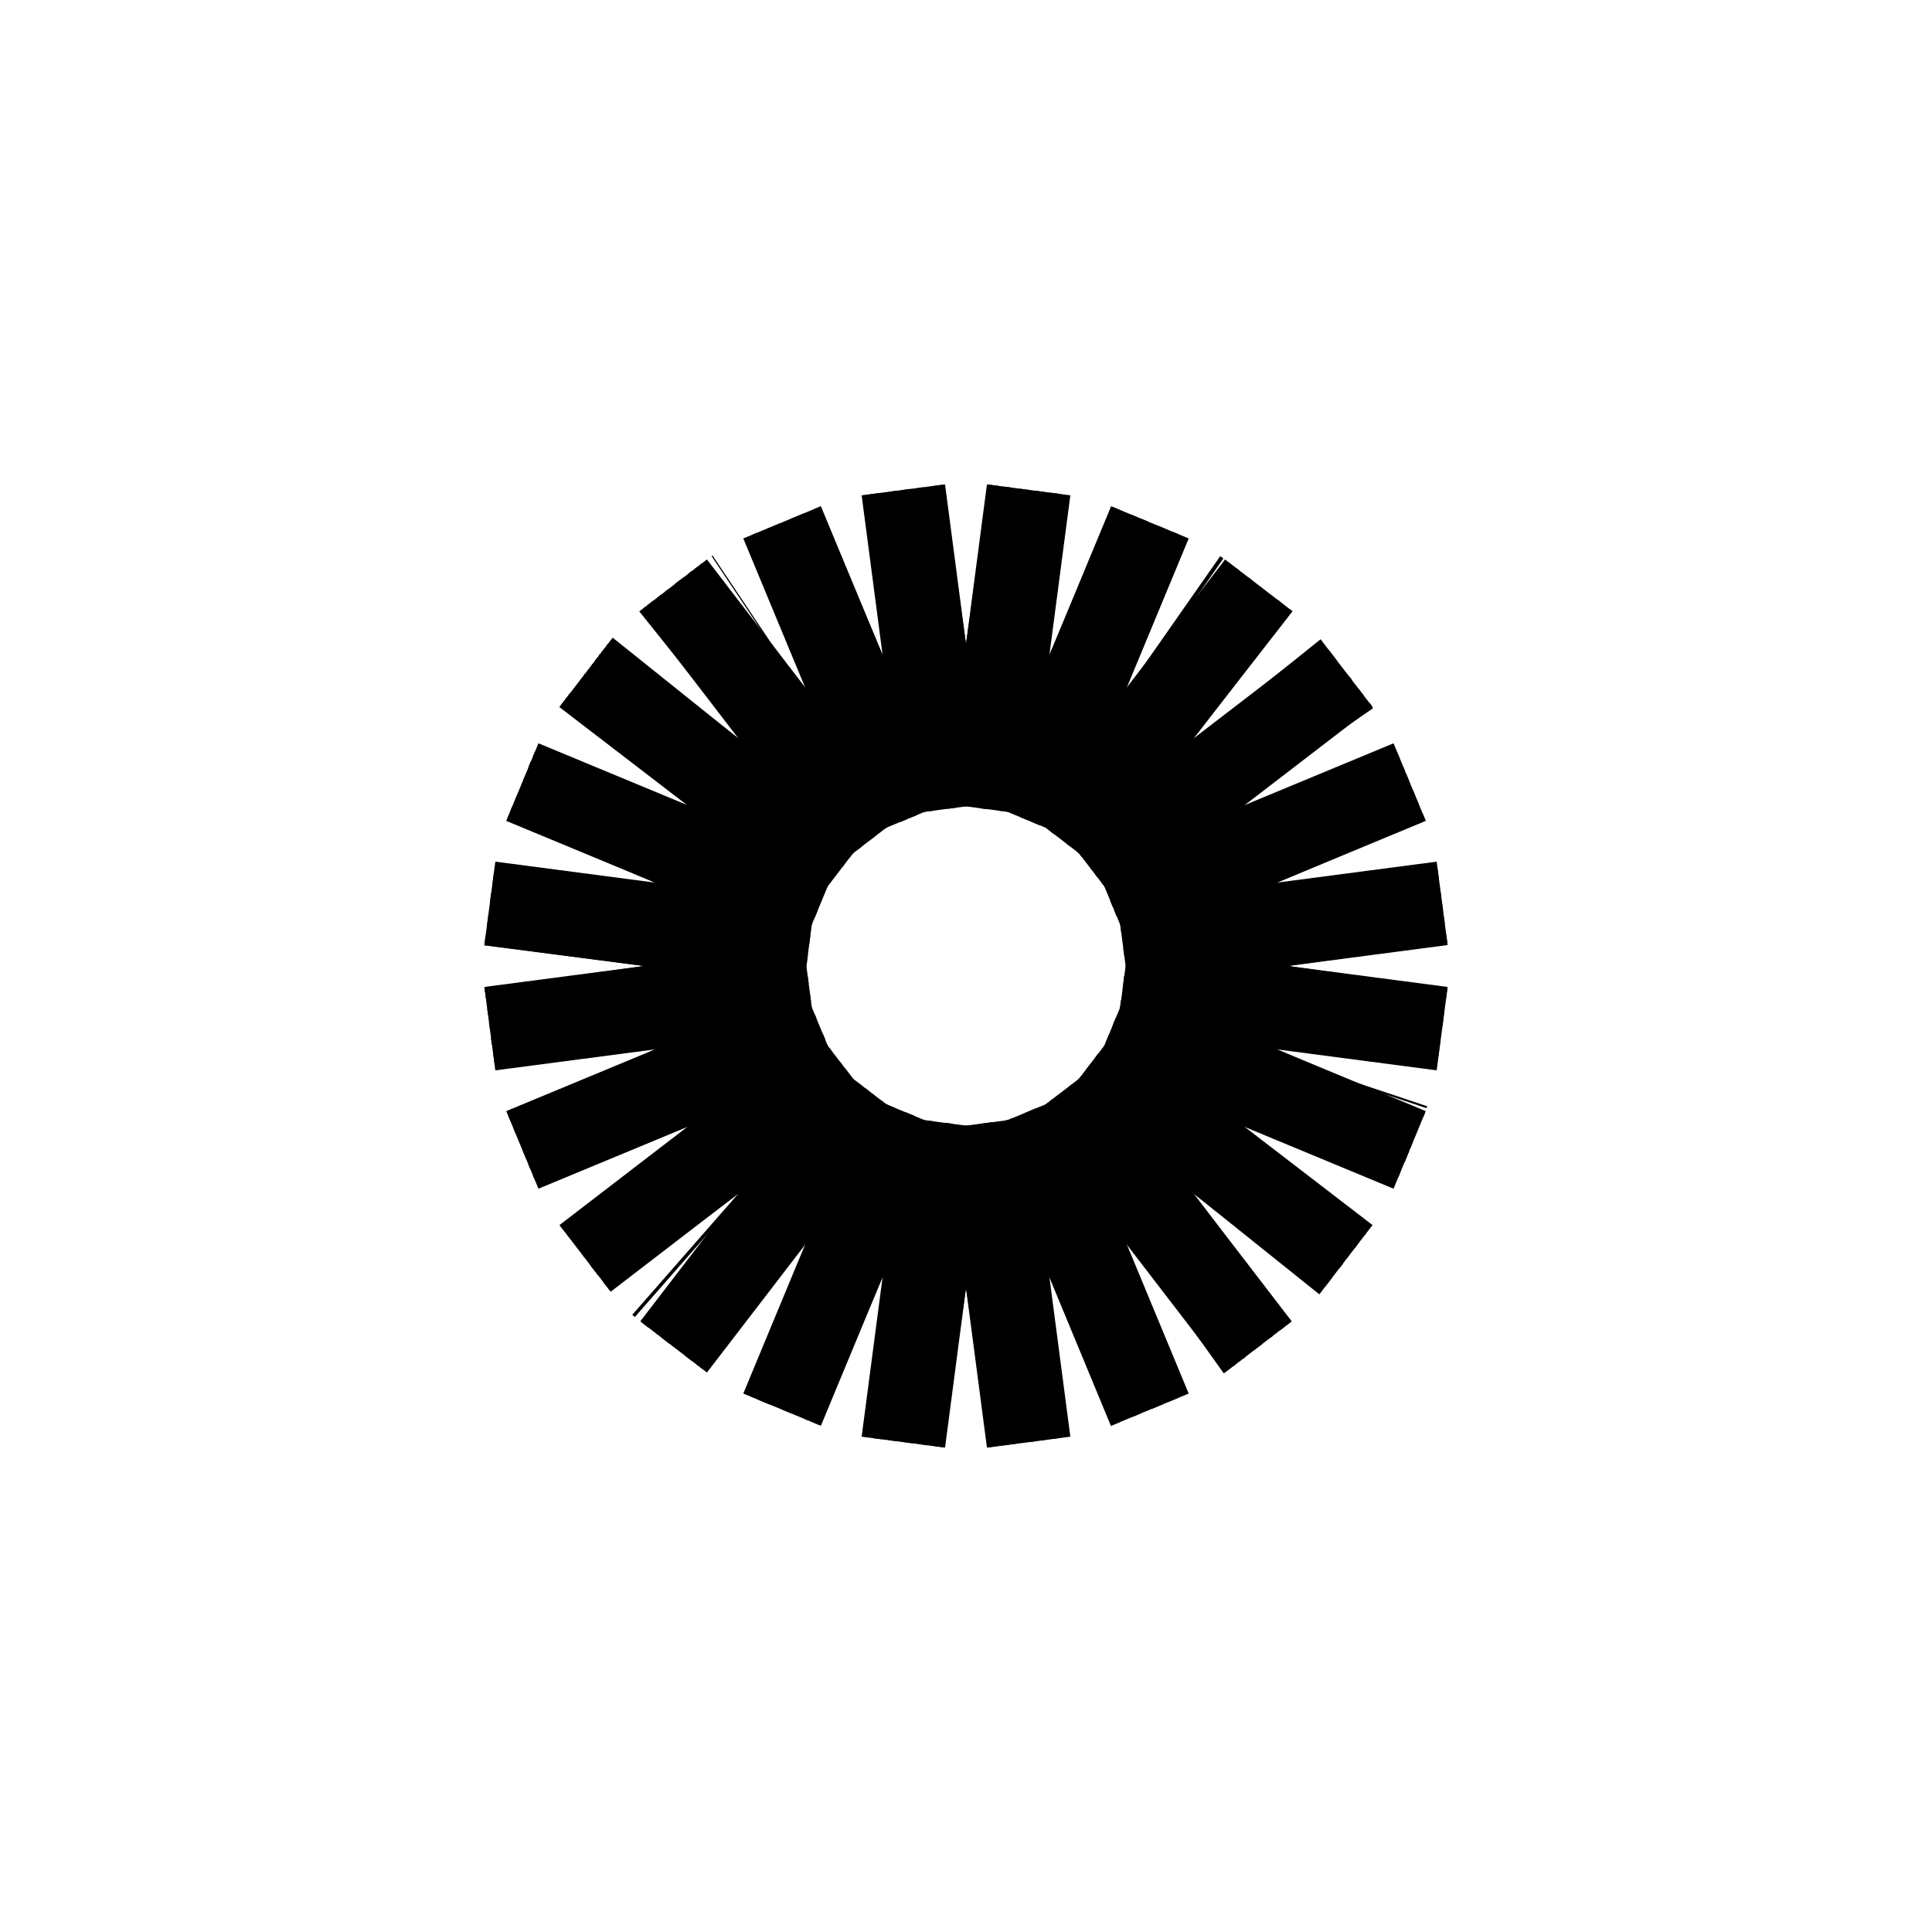
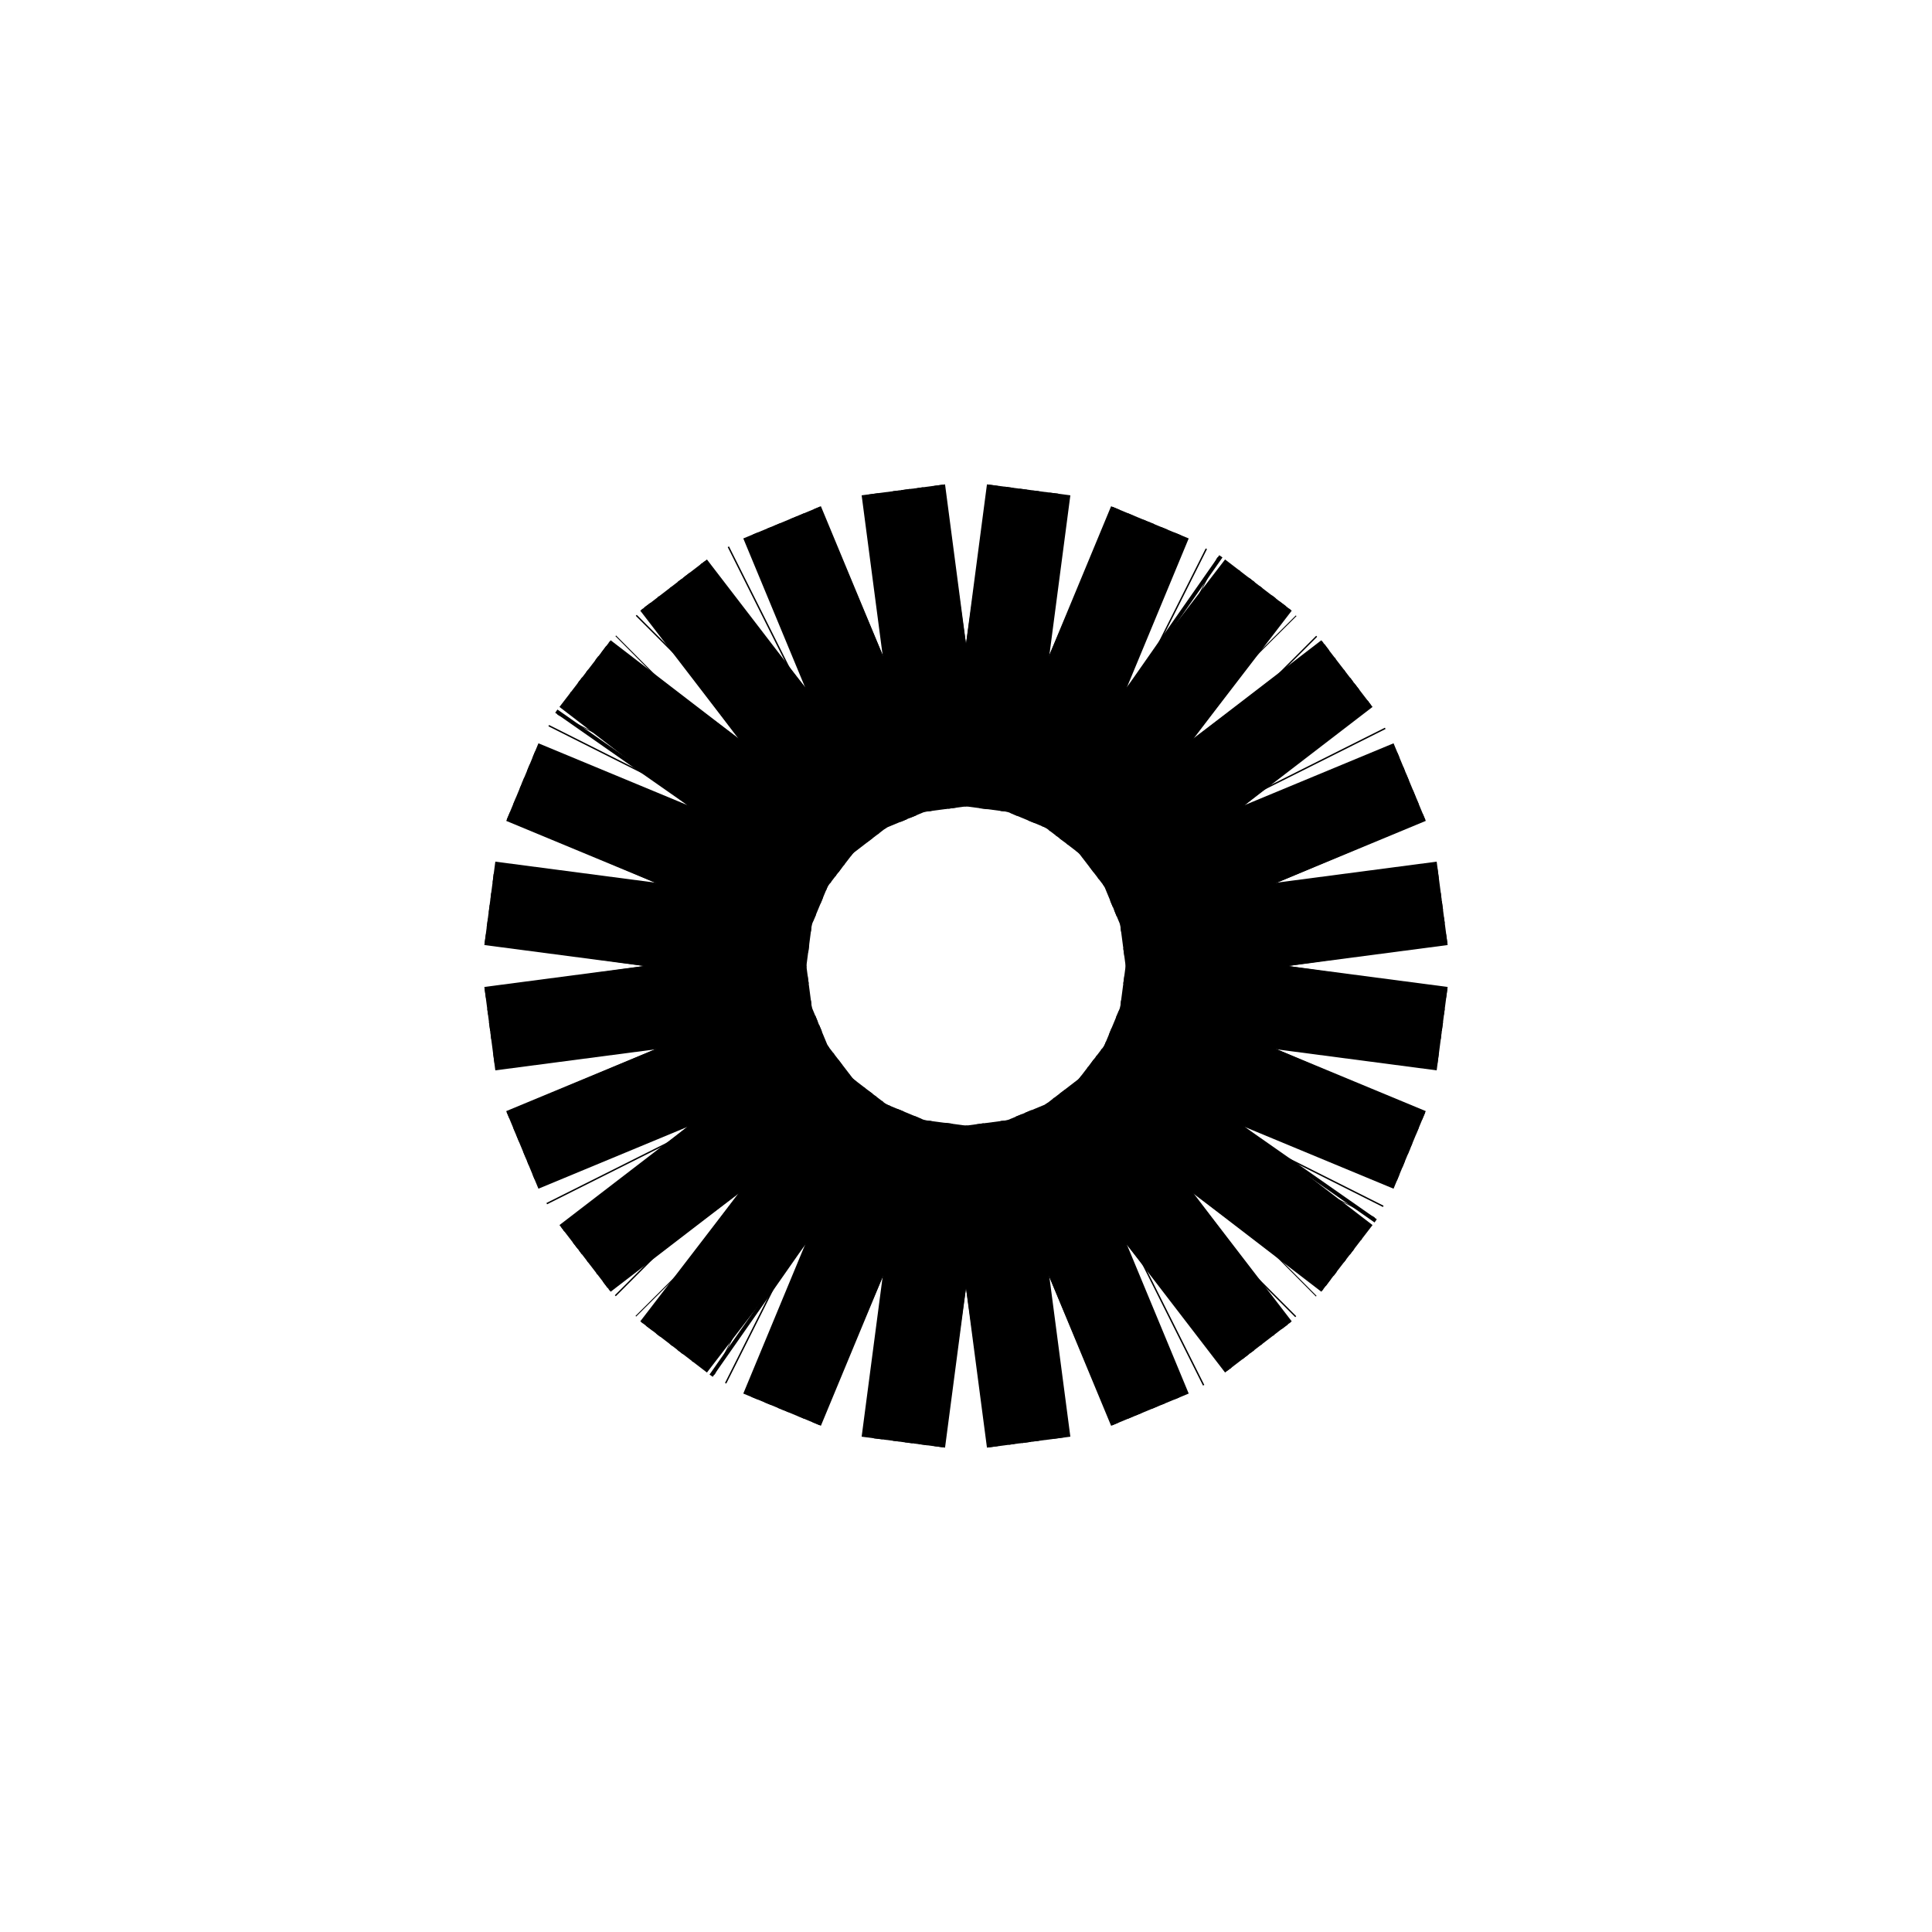
<svg xmlns="http://www.w3.org/2000/svg" viewBox="0 0 6.0 6.0">
  <g class="visible" fill="none" stroke="black" stroke-width="1.0">
+     <polyline points="2.0,3.0 2.004,2.972" />
    <polyline points="2.0,3.0 2.004,3.028" />
-     <polyline points="2.0,3.0 2.004,2.969" />
    <polyline points="2.0,3.0 2.034,3.259" />
    <polyline points="2.0,3.0 2.034,2.741" />
+     <polyline points="2.006,2.953 2.01,2.926" />
    <polyline points="2.007,3.055 2.01,3.074" />
-     <polyline points="2.009,2.934 2.013,2.902" />
    <polyline points="2.013,3.101 2.017,3.128" />
-     <polyline points="2.017,2.869 2.021,2.839" />
-     <polyline points="2.02,3.155 2.023,3.177" />
-     <polyline points="2.026,2.805 2.03,2.772" />
+     <polyline points="2.014,2.896 2.017,2.872" />
+     <polyline points="2.021,3.157 2.023,3.177" />
+     <polyline points="2.021,2.843 2.023,2.823" />
    <polyline points="2.027,3.204 2.031,3.233" />
-     <polyline points="2.034,3.259 2.043,3.279" />
+     <polyline points="2.027,2.796 2.03,2.769" />
+     <polyline points="2.034,3.259 2.042,3.278" />
    <polyline points="2.034,3.259 2.134,3.5" />
-     <polyline points="2.034,2.741 2.041,2.725" />
+     <polyline points="2.034,2.741 2.043,2.72" />
    <polyline points="2.034,2.741 2.134,2.5" />
-     <polyline points="2.049,3.295 2.055,3.308" />
-     <polyline points="2.049,2.705 2.055,2.69" />
-     <polyline points="2.064,2.67 2.072,2.649" />
-     <polyline points="2.064,3.33 2.069,3.343" />
-     <polyline points="2.075,3.359 2.082,3.374" />
-     <polyline points="2.077,2.636 2.085,2.619" />
-     <polyline points="2.091,3.395 2.099,3.415" />
-     <polyline points="2.093,2.6 2.096,2.591" />
-     <polyline points="2.105,3.43 2.111,3.445" />
-     <polyline points="2.105,2.569 2.113,2.549" />
-     <polyline points="2.119,2.536 2.125,2.521" />
-     <polyline points="2.12,3.466 2.125,3.479" />
+     <polyline points="2.05,3.298 2.059,3.318" />
+     <polyline points="2.05,2.702 2.059,2.682" />
+     <polyline points="2.066,2.665 2.067,2.663" />
+     <polyline points="2.068,3.34 2.076,3.36" />
+     <polyline points="2.069,2.656 2.079,2.634" />
+     <polyline points="2.084,3.379 2.093,3.4" />
+     <polyline points="2.084,2.621 2.092,2.601" />
+     <polyline points="2.098,3.414 2.1,3.418" />
+     <polyline points="2.101,2.58 2.109,2.56" />
+     <polyline points="2.104,3.427 2.109,3.44" />
+     <polyline points="2.118,2.539 2.126,2.519" />
+     <polyline points="2.118,3.461 2.124,3.476" />
+     <polyline points="2.134,3.5 2.142,3.51" />
    <polyline points="2.134,3.5 2.293,3.707" />
-     <polyline points="2.134,2.5 2.167,2.457" />
+     <polyline points="2.134,2.5 2.141,2.49" />
    <polyline points="2.134,2.5 2.293,2.293" />
-     <polyline points="2.141,3.509 2.147,3.517" />
-     <polyline points="2.156,3.528 2.161,3.535" />
-     <polyline points="2.169,3.545 2.174,3.552" />
-     <polyline points="2.171,2.452 2.176,2.445" />
-     <polyline points="2.181,2.438 2.187,2.431" />
-     <polyline points="2.183,3.565 2.188,3.57" />
-     <polyline points="2.194,2.422 2.196,2.419" />
-     <polyline points="2.203,2.41 2.207,2.405" />
-     <polyline points="2.211,3.6 2.214,3.604" />
-     <polyline points="2.22,3.613 2.226,3.619" />
-     <polyline points="2.227,2.379 2.231,2.374" />
-     <polyline points="2.229,3.624 2.253,3.655" />
-     <polyline points="2.238,2.364 2.239,2.363" />
-     <polyline points="2.242,2.359 2.249,2.35" />
-     <polyline points="2.252,2.346 2.259,2.337" />
-     <polyline points="2.26,3.665 2.266,3.672" />
-     <polyline points="2.263,2.332 2.273,2.319" />
-     <polyline points="2.269,3.676 2.276,3.685" />
-     <polyline points="2.276,2.315 2.283,2.306" />
-     <polyline points="2.285,2.303 2.293,2.293" />
-     <polyline points="2.287,3.699 2.293,3.707" />
-     <polyline points="2.293,3.707 2.301,3.714" />
+     <polyline points="2.144,3.512 2.146,3.516" />
+     <polyline points="2.144,2.487 2.147,2.484" />
+     <polyline points="2.15,2.48 2.152,2.476" />
+     <polyline points="2.15,3.521 2.153,3.525" />
+     <polyline points="2.169,3.546 2.185,3.566" />
+     <polyline points="2.17,2.453 2.173,2.449" />
+     <polyline points="2.178,2.443 2.179,2.441" />
+     <polyline points="2.187,2.431 2.191,2.426" />
+     <polyline points="2.188,3.57 2.191,3.574" />
+     <polyline points="2.194,2.422 2.197,2.418" />
+     <polyline points="2.194,3.579 2.197,3.582" />
+     <polyline points="2.2,2.414 2.211,2.399" />
+     <polyline points="2.203,3.59 2.211,3.601" />
+     <polyline points="2.213,3.603 2.217,3.608" />
+     <polyline points="2.213,2.397 2.217,2.392" />
+     <polyline points="2.22,2.388 2.223,2.384" />
+     <polyline points="2.221,3.613 2.223,3.616" />
+     <polyline points="2.245,2.355 2.255,2.342" />
+     <polyline points="2.247,3.647 2.249,3.65" />
+     <polyline points="2.252,3.654 2.255,3.658" />
+     <polyline points="2.263,3.669 2.266,3.672" />
+     <polyline points="2.264,2.33 2.266,2.328" />
+     <polyline points="2.271,2.322 2.287,2.3" />
+     <polyline points="2.272,3.68 2.287,3.7" />
+     <polyline points="2.29,2.297 2.293,2.293" />
+     <polyline points="2.29,3.703 2.293,3.707" />
+     <polyline points="2.293,3.707 2.297,3.71" />
    <polyline points="2.293,3.707 2.5,3.866" />
+     <polyline points="2.293,2.293 2.297,2.29" />
    <polyline points="2.293,2.293 2.5,2.134" />
-     <polyline points="2.298,2.289 2.303,2.285" />
-     <polyline points="2.306,3.717 2.327,3.734" />
-     <polyline points="2.311,2.279 2.316,2.275" />
-     <polyline points="2.323,2.27 2.344,2.253" />
-     <polyline points="2.349,3.75 2.354,3.754" />
-     <polyline points="2.349,2.25 2.363,2.239" />
-     <polyline points="2.362,3.76 2.371,3.767" />
-     <polyline points="2.367,2.236 2.375,2.23" />
-     <polyline points="2.375,3.77 2.39,3.782" />
-     <polyline points="2.384,2.223 2.39,2.218" />
-     <polyline points="2.396,2.213 2.424,2.192" />
-     <polyline points="2.399,3.788 2.404,3.792" />
-     <polyline points="2.428,2.189 2.437,2.183" />
-     <polyline points="2.431,3.813 2.453,3.83" />
-     <polyline points="2.441,2.179 2.454,2.169" />
-     <polyline points="2.458,2.166 2.466,2.16" />
-     <polyline points="2.462,3.837 2.466,3.84" />
-     <polyline points="2.471,2.156 2.479,2.15" />
-     <polyline points="2.474,3.846 2.478,3.85" />
-     <polyline points="2.487,3.856 2.492,3.86" />
-     <polyline points="2.488,2.143 2.491,2.141" />
+     <polyline points="2.3,3.713 2.322,3.729" />
+     <polyline points="2.3,2.287 2.32,2.272" />
+     <polyline points="2.328,2.266 2.331,2.263" />
+     <polyline points="2.328,3.734 2.33,3.736" />
+     <polyline points="2.342,3.745 2.355,3.755" />
+     <polyline points="2.342,2.255 2.346,2.252" />
+     <polyline points="2.35,2.249 2.353,2.247" />
+     <polyline points="2.384,3.777 2.388,3.78" />
+     <polyline points="2.384,2.223 2.387,2.221" />
+     <polyline points="2.392,3.783 2.397,3.787" />
+     <polyline points="2.392,2.217 2.397,2.213" />
+     <polyline points="2.399,2.211 2.41,2.203" />
+     <polyline points="2.399,3.789 2.414,3.8" />
+     <polyline points="2.418,2.197 2.421,2.194" />
+     <polyline points="2.418,3.803 2.422,3.806" />
+     <polyline points="2.426,2.191 2.43,2.188" />
+     <polyline points="2.426,3.809 2.431,3.813" />
+     <polyline points="2.434,2.185 2.454,2.169" />
+     <polyline points="2.441,3.821 2.443,3.822" />
+     <polyline points="2.449,3.827 2.453,3.83" />
+     <polyline points="2.475,2.153 2.479,2.15" />
+     <polyline points="2.476,3.848 2.48,3.85" />
+     <polyline points="2.484,3.853 2.487,3.856" />
+     <polyline points="2.484,2.146 2.488,2.144" />
+     <polyline points="2.49,2.142 2.5,2.134" />
+     <polyline points="2.49,3.859 2.5,3.866" />
    <polyline points="2.5,3.866 2.741,3.966" />
    <polyline points="2.5,2.134 2.741,2.034" />
+     <polyline points="2.519,3.874 2.539,3.882" />
    <polyline points="2.524,2.124 2.539,2.118" />
-     <polyline points="2.53,3.878 2.537,3.881" />
-     <polyline points="2.546,3.885 2.586,3.902" />
+     <polyline points="2.56,3.891 2.58,3.899" />
    <polyline points="2.56,2.109 2.573,2.104" />
    <polyline points="2.582,2.1 2.586,2.098" />
    <polyline points="2.6,2.093 2.621,2.084" />
-     <polyline points="2.621,3.916 2.65,3.928" />
+     <polyline points="2.601,3.908 2.621,3.916" />
+     <polyline points="2.634,3.921 2.656,3.931" />
    <polyline points="2.64,2.076 2.66,2.068" />
-     <polyline points="2.654,3.93 2.66,3.932" />
+     <polyline points="2.663,3.933 2.665,3.934" />
+     <polyline points="2.682,3.941 2.702,3.95" />
    <polyline points="2.682,2.059 2.702,2.05" />
-     <polyline points="2.697,3.948 2.704,3.951" />
-     <polyline points="2.713,3.954 2.741,3.966" />
+     <polyline points="2.72,3.957 2.741,3.966" />
    <polyline points="2.722,2.042 2.741,2.034" />
    <polyline points="2.741,3.966 3.0,4.0" />
    <polyline points="2.741,2.034 3.0,2.0" />
    <polyline points="2.767,2.031 2.796,2.027" />
    <polyline points="2.769,3.97 2.796,3.973" />
-     <polyline points="2.816,2.024 2.843,2.021" />
-     <polyline points="2.816,3.976 2.842,3.979" />
+     <polyline points="2.823,3.977 2.843,3.979" />
+     <polyline points="2.823,2.023 2.843,2.021" />
    <polyline points="2.872,2.017 2.899,2.013" />
    <polyline points="2.872,3.983 2.896,3.986" />
    <polyline points="2.926,2.01 2.945,2.007" />
    <polyline points="2.926,3.99 2.953,3.994" />
    <polyline points="2.972,2.004 3.0,2.0" />
    <polyline points="2.972,3.996 3.0,4.0" />
-     <polyline points="3.0,4.0 3.02,3.997" />
+     <polyline points="3.0,4.0 3.028,3.996" />
    <polyline points="3.0,4.0 3.259,3.966" />
    <polyline points="3.0,2.0 3.028,2.004" />
    <polyline points="3.0,2.0 3.259,2.034" />
-     <polyline points="3.044,3.994 3.066,3.991" />
    <polyline points="3.047,2.006 3.074,2.01" />
-     <polyline points="3.087,3.988 3.109,3.986" />
+     <polyline points="3.055,3.993 3.074,3.99" />
+     <polyline points="3.101,3.987 3.128,3.983" />
    <polyline points="3.104,2.014 3.128,2.017" />
-     <polyline points="3.131,3.983 3.152,3.98" />
-     <polyline points="3.158,2.021 3.184,2.024" />
-     <polyline points="3.174,3.977 3.193,3.975" />
+     <polyline points="3.157,3.979 3.177,3.977" />
+     <polyline points="3.157,2.021 3.177,2.023" />
    <polyline points="3.204,2.027 3.231,2.03" />
-     <polyline points="3.217,3.971 3.236,3.969" />
-     <polyline points="3.259,3.966 3.288,3.954" />
+     <polyline points="3.204,3.973 3.233,3.969" />
+     <polyline points="3.259,3.966 3.278,3.958" />
    <polyline points="3.259,3.966 3.5,3.866" />
    <polyline points="3.259,2.034 3.28,2.043" />
    <polyline points="3.259,2.034 3.5,2.134" />
-     <polyline points="3.31,2.055 3.328,2.063" />
-     <polyline points="3.32,3.941 3.343,3.931" />
-     <polyline points="3.355,2.074 3.38,2.084" />
-     <polyline points="3.38,3.916 3.415,3.901" />
-     <polyline points="3.399,2.092 3.429,2.105" />
-     <polyline points="3.439,3.891 3.471,3.878" />
-     <polyline points="3.454,2.115 3.474,2.123" />
+     <polyline points="3.298,3.95 3.318,3.941" />
+     <polyline points="3.298,2.05 3.318,2.059" />
+     <polyline points="3.335,2.066 3.337,2.067" />
+     <polyline points="3.34,3.932 3.36,3.924" />
+     <polyline points="3.344,2.069 3.366,2.079" />
+     <polyline points="3.379,3.916 3.4,3.907" />
+     <polyline points="3.379,2.084 3.399,2.092" />
+     <polyline points="3.414,3.902 3.418,3.9" />
+     <polyline points="3.42,2.101 3.44,2.109" />
+     <polyline points="3.427,3.896 3.44,3.891" />
+     <polyline points="3.461,2.118 3.481,2.126" />
+     <polyline points="3.461,3.882 3.476,3.876" />
+     <polyline points="3.5,3.866 3.51,3.858" />
    <polyline points="3.5,3.866 3.707,3.707" />
+     <polyline points="3.5,2.134 3.51,2.141" />
    <polyline points="3.5,2.134 3.707,2.293" />
-     <polyline points="3.503,2.137 3.513,2.144" />
-     <polyline points="3.51,3.858 3.517,3.853" />
-     <polyline points="3.532,3.842 3.536,3.839" />
-     <polyline points="3.545,2.168 3.549,2.172" />
-     <polyline points="3.549,3.828 3.553,3.825" />
-     <polyline points="3.552,2.174 3.562,2.181" />
-     <polyline points="3.56,3.82 3.568,3.814" />
-     <polyline points="3.564,2.183 3.584,2.199" />
-     <polyline points="3.574,3.81 3.586,3.8" />
-     <polyline points="3.592,3.796 3.603,3.787" />
-     <polyline points="3.595,2.207 3.602,2.213" />
-     <polyline points="3.613,3.78 3.621,3.773" />
-     <polyline points="3.613,2.221 3.621,2.227" />
-     <polyline points="3.631,2.234 3.634,2.237" />
-     <polyline points="3.635,3.763 3.64,3.759" />
-     <polyline points="3.653,3.749 3.655,3.747" />
-     <polyline points="3.655,2.253 3.665,2.261" />
-     <polyline points="3.661,3.743 3.683,3.725" />
-     <polyline points="3.668,2.263 3.676,2.269" />
-     <polyline points="3.679,2.272 3.694,2.283" />
-     <polyline points="3.698,2.286 3.707,2.293" />
-     <polyline points="3.699,3.713 3.707,3.707" />
-     <polyline points="3.707,3.707 3.715,3.697" />
+     <polyline points="3.512,3.856 3.516,3.854" />
+     <polyline points="3.513,2.144 3.516,2.147" />
+     <polyline points="3.52,2.15 3.524,2.152" />
+     <polyline points="3.521,3.85 3.525,3.847" />
+     <polyline points="3.546,3.831 3.566,3.815" />
+     <polyline points="3.547,2.17 3.551,2.173" />
+     <polyline points="3.557,2.178 3.559,2.179" />
+     <polyline points="3.569,2.187 3.574,2.191" />
+     <polyline points="3.57,3.812 3.574,3.809" />
+     <polyline points="3.578,2.194 3.582,2.197" />
+     <polyline points="3.579,3.806 3.582,3.803" />
+     <polyline points="3.586,2.2 3.601,2.211" />
+     <polyline points="3.59,3.797 3.601,3.789" />
+     <polyline points="3.603,3.787 3.608,3.783" />
+     <polyline points="3.603,2.213 3.608,2.217" />
+     <polyline points="3.612,2.22 3.616,2.223" />
+     <polyline points="3.613,3.779 3.616,3.777" />
+     <polyline points="3.645,2.245 3.658,2.255" />
+     <polyline points="3.647,3.753 3.65,3.751" />
+     <polyline points="3.654,3.748 3.658,3.745" />
+     <polyline points="3.669,3.737 3.672,3.734" />
+     <polyline points="3.67,2.264 3.672,2.266" />
+     <polyline points="3.678,2.271 3.7,2.287" />
+     <polyline points="3.68,3.728 3.7,3.713" />
+     <polyline points="3.703,2.29 3.707,2.293" />
+     <polyline points="3.703,3.71 3.707,3.707" />
+     <polyline points="3.707,3.707 3.71,3.703" />
    <polyline points="3.707,3.707 3.866,3.5" />
+     <polyline points="3.707,2.293 3.71,2.297" />
    <polyline points="3.707,2.293 3.866,2.5" />
-     <polyline points="3.711,2.298 3.715,2.303" />
-     <polyline points="3.72,3.69 3.737,3.668" />
-     <polyline points="3.721,2.311 3.723,2.314" />
-     <polyline points="3.73,2.323 3.756,2.357" />
-     <polyline points="3.743,3.66 3.747,3.655" />
-     <polyline points="3.757,3.643 3.759,3.639" />
-     <polyline points="3.763,2.366 3.765,2.369" />
-     <polyline points="3.767,3.629 3.778,3.615" />
-     <polyline points="3.781,3.611 3.787,3.604" />
-     <polyline points="3.786,2.396 3.789,2.4" />
-     <polyline points="3.796,2.408 3.803,2.417" />
-     <polyline points="3.803,3.582 3.814,3.567" />
-     <polyline points="3.81,2.427 3.817,2.437" />
-     <polyline points="3.82,2.44 3.826,2.448" />
-     <polyline points="3.82,3.559 3.823,3.556" />
-     <polyline points="3.831,3.546 3.836,3.539" />
-     <polyline points="3.833,2.457 3.84,2.466" />
-     <polyline points="3.838,3.536 3.842,3.532" />
-     <polyline points="3.844,2.471 3.853,2.484" />
-     <polyline points="3.857,2.488 3.864,2.497" />
+     <polyline points="3.713,3.7 3.729,3.678" />
+     <polyline points="3.713,2.3 3.728,2.32" />
+     <polyline points="3.734,2.328 3.737,2.331" />
+     <polyline points="3.734,3.672 3.736,3.67" />
+     <polyline points="3.745,3.658 3.755,3.645" />
+     <polyline points="3.745,2.342 3.748,2.346" />
+     <polyline points="3.751,2.35 3.753,2.353" />
+     <polyline points="3.777,3.616 3.78,3.612" />
+     <polyline points="3.777,2.384 3.779,2.387" />
+     <polyline points="3.783,3.608 3.787,3.603" />
+     <polyline points="3.783,2.392 3.787,2.397" />
+     <polyline points="3.789,2.399 3.797,2.41" />
+     <polyline points="3.789,3.601 3.8,3.586" />
+     <polyline points="3.803,2.418 3.806,2.421" />
+     <polyline points="3.803,3.582 3.806,3.578" />
+     <polyline points="3.809,2.426 3.812,2.43" />
+     <polyline points="3.809,3.574 3.813,3.569" />
+     <polyline points="3.815,2.434 3.831,2.454" />
+     <polyline points="3.821,3.559 3.822,3.557" />
+     <polyline points="3.827,3.551 3.83,3.547" />
+     <polyline points="3.847,2.475 3.85,2.479" />
+     <polyline points="3.848,3.524 3.85,3.52" />
+     <polyline points="3.853,3.516 3.856,3.513" />
+     <polyline points="3.854,2.484 3.856,2.488" />
+     <polyline points="3.858,2.49 3.866,2.5" />
+     <polyline points="3.859,3.51 3.866,3.5" />
    <polyline points="3.866,3.5 3.966,3.259" />
    <polyline points="3.866,2.5 3.966,2.741" />
+     <polyline points="3.874,3.481 3.882,3.461" />
    <polyline points="3.876,2.524 3.882,2.539" />
-     <polyline points="3.877,3.474 3.884,3.456" />
+     <polyline points="3.891,3.44 3.899,3.42" />
    <polyline points="3.891,2.56 3.896,2.573" />
-     <polyline points="3.898,3.424 3.908,3.399" />
    <polyline points="3.9,2.582 3.902,2.586" />
    <polyline points="3.907,2.6 3.916,2.621" />
-     <polyline points="3.914,3.385 3.917,3.378" />
-     <polyline points="3.918,3.374 3.926,3.355" />
+     <polyline points="3.908,3.399 3.916,3.379" />
+     <polyline points="3.921,3.366 3.931,3.344" />
    <polyline points="3.924,2.64 3.932,2.66" />
-     <polyline points="3.934,3.335 3.936,3.331" />
-     <polyline points="3.939,3.323 3.945,3.31" />
+     <polyline points="3.933,3.337 3.934,3.335" />
+     <polyline points="3.941,3.318 3.95,3.298" />
    <polyline points="3.941,2.682 3.95,2.702" />
-     <polyline points="3.956,3.283 3.958,3.277" />
+     <polyline points="3.957,3.28 3.966,3.259" />
    <polyline points="3.958,2.722 3.966,2.741" />
-     <polyline points="3.96,3.273 3.966,3.259" />
    <polyline points="3.966,3.259 4.0,3.0" />
    <polyline points="3.966,2.741 4.0,3.0" />
+     <polyline points="3.969,3.233 3.973,3.204" />
    <polyline points="3.969,2.767 3.973,2.796" />
-     <polyline points="3.971,3.217 3.977,3.171" />
+     <polyline points="3.977,3.177 3.979,3.157" />
    <polyline points="3.977,2.823 3.979,2.843" />
-     <polyline points="3.983,3.131 3.988,3.087" />
+     <polyline points="3.983,3.128 3.987,3.101" />
    <polyline points="3.983,2.872 3.987,2.899" />
+     <polyline points="3.99,3.074 3.993,3.055" />
    <polyline points="3.99,2.926 3.993,2.945" />
-     <polyline points="3.994,3.042 4.0,3.0" />
+     <polyline points="3.996,3.028 4.0,3.0" />
    <polyline points="3.996,2.972 4.0,3.0" />
  </g>
</svg>
